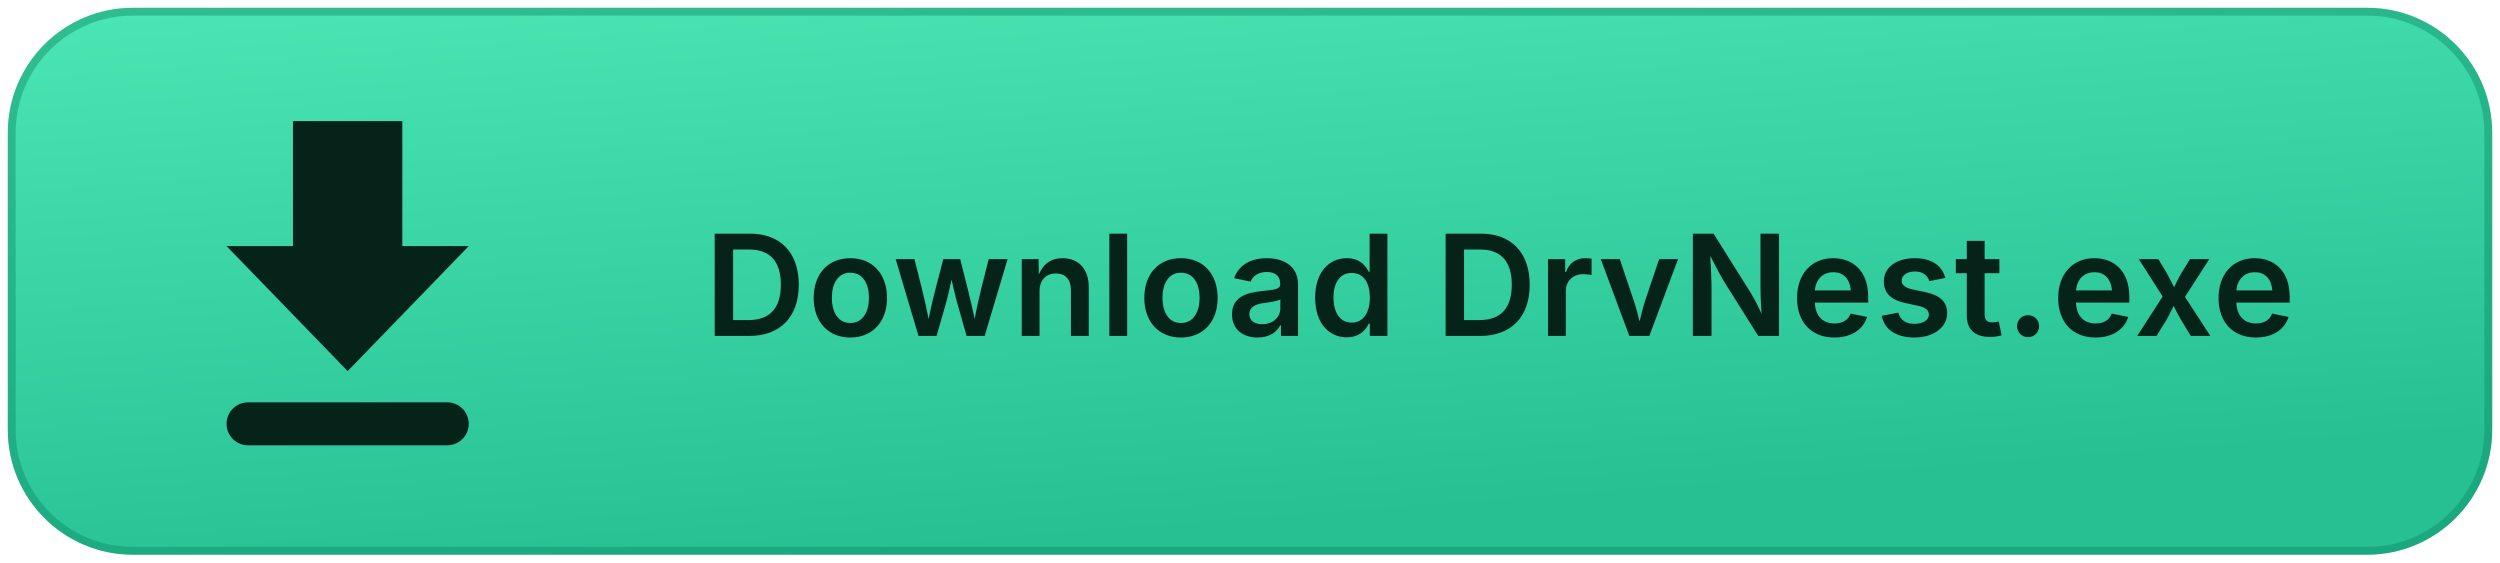
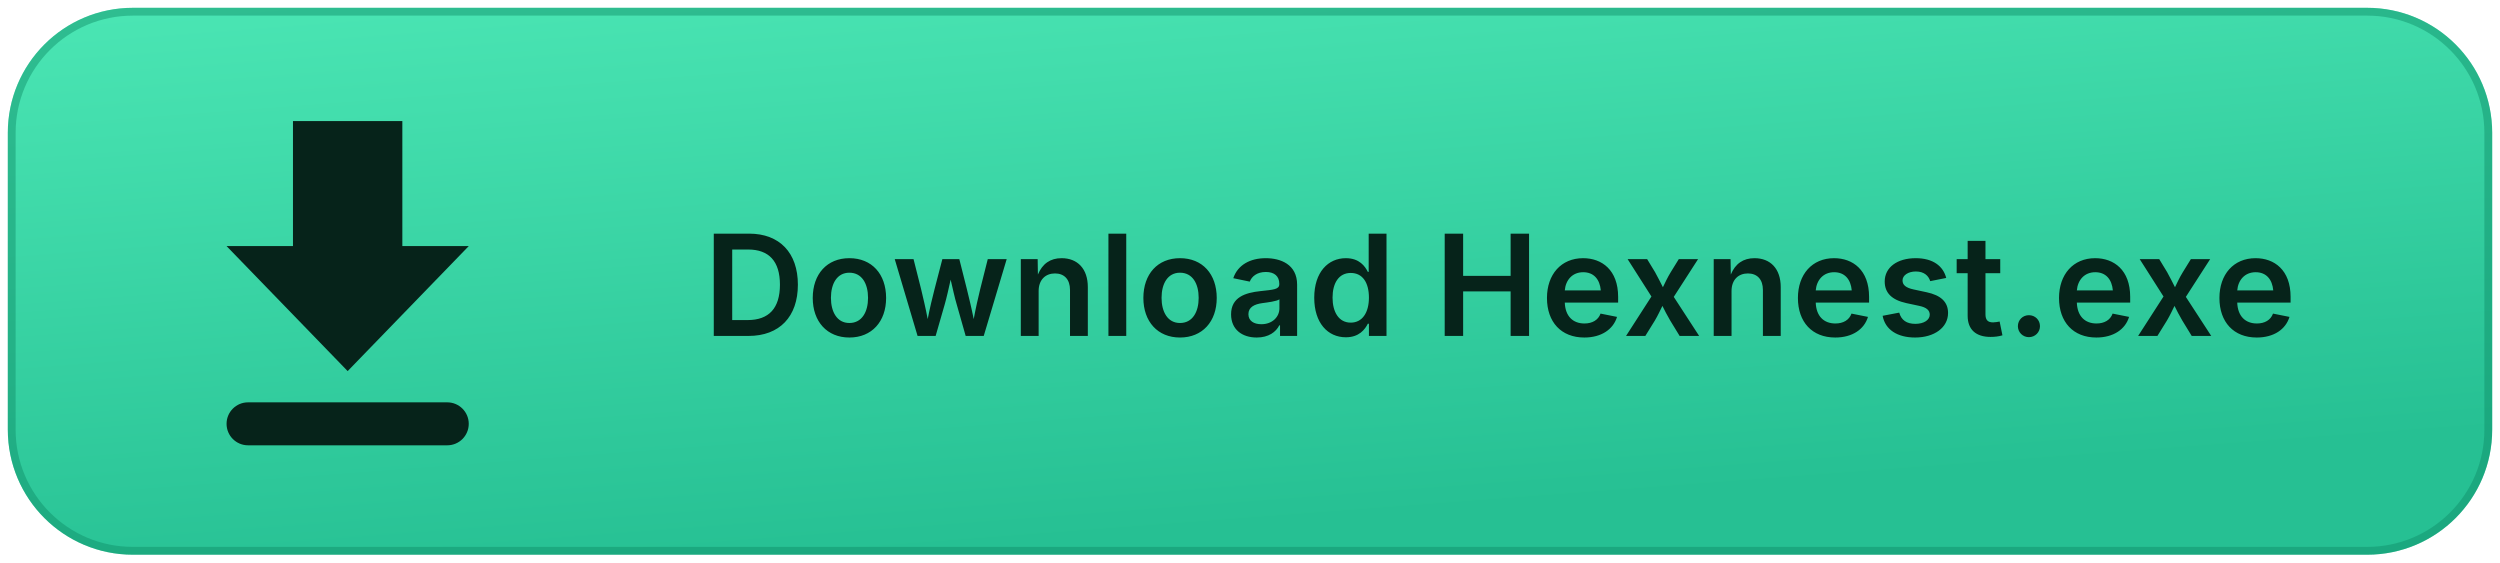
- <svg xmlns="http://www.w3.org/2000/svg" viewBox="0 0 320 72" width="320" height="72" role="img" aria-label="Download DrvNest.exe">
+ <svg xmlns="http://www.w3.org/2000/svg" viewBox="0 0 320 72" width="320" height="72" role="img" aria-label="Download Hexnest.exe">
  <defs>
    <linearGradient id="dnBtn" x1="0" y1="0" x2="0.35" y2="1">
      <stop offset="0" stop-color="#4BE6B4" />
      <stop offset="1" stop-color="#26C093" />
    </linearGradient>
  </defs>
  <rect x="1" y="1" width="318" height="70" rx="16" ry="16" fill="url(#dnBtn)" />
  <rect x="1.5" y="1.5" width="317" height="69" rx="15.5" ry="15.5" fill="none" stroke="#0F8C66" stroke-opacity="0.45" stroke-width="1" />
  <g fill="#06231A">
    <path d="M37.5 15.5 h14 v16 h8.5 L44.5 47.5 L29 31.5 h8.5 z" />
    <rect x="29" y="51.5" width="31" height="5.5" rx="2.75" />
  </g>
-   <text x="192" y="43" text-anchor="middle" font-family="Segoe UI, Inter, Helvetica, Arial, sans-serif" font-size="18" font-weight="600" letter-spacing="0.2" fill="#06231A">Download DrvNest.exe</text>
+   <text x="192" y="43" text-anchor="middle" font-family="Segoe UI, Inter, Helvetica, Arial, sans-serif" font-size="18" font-weight="600" letter-spacing="0.2" fill="#06231A">Download Hexnest.exe</text>
</svg>
